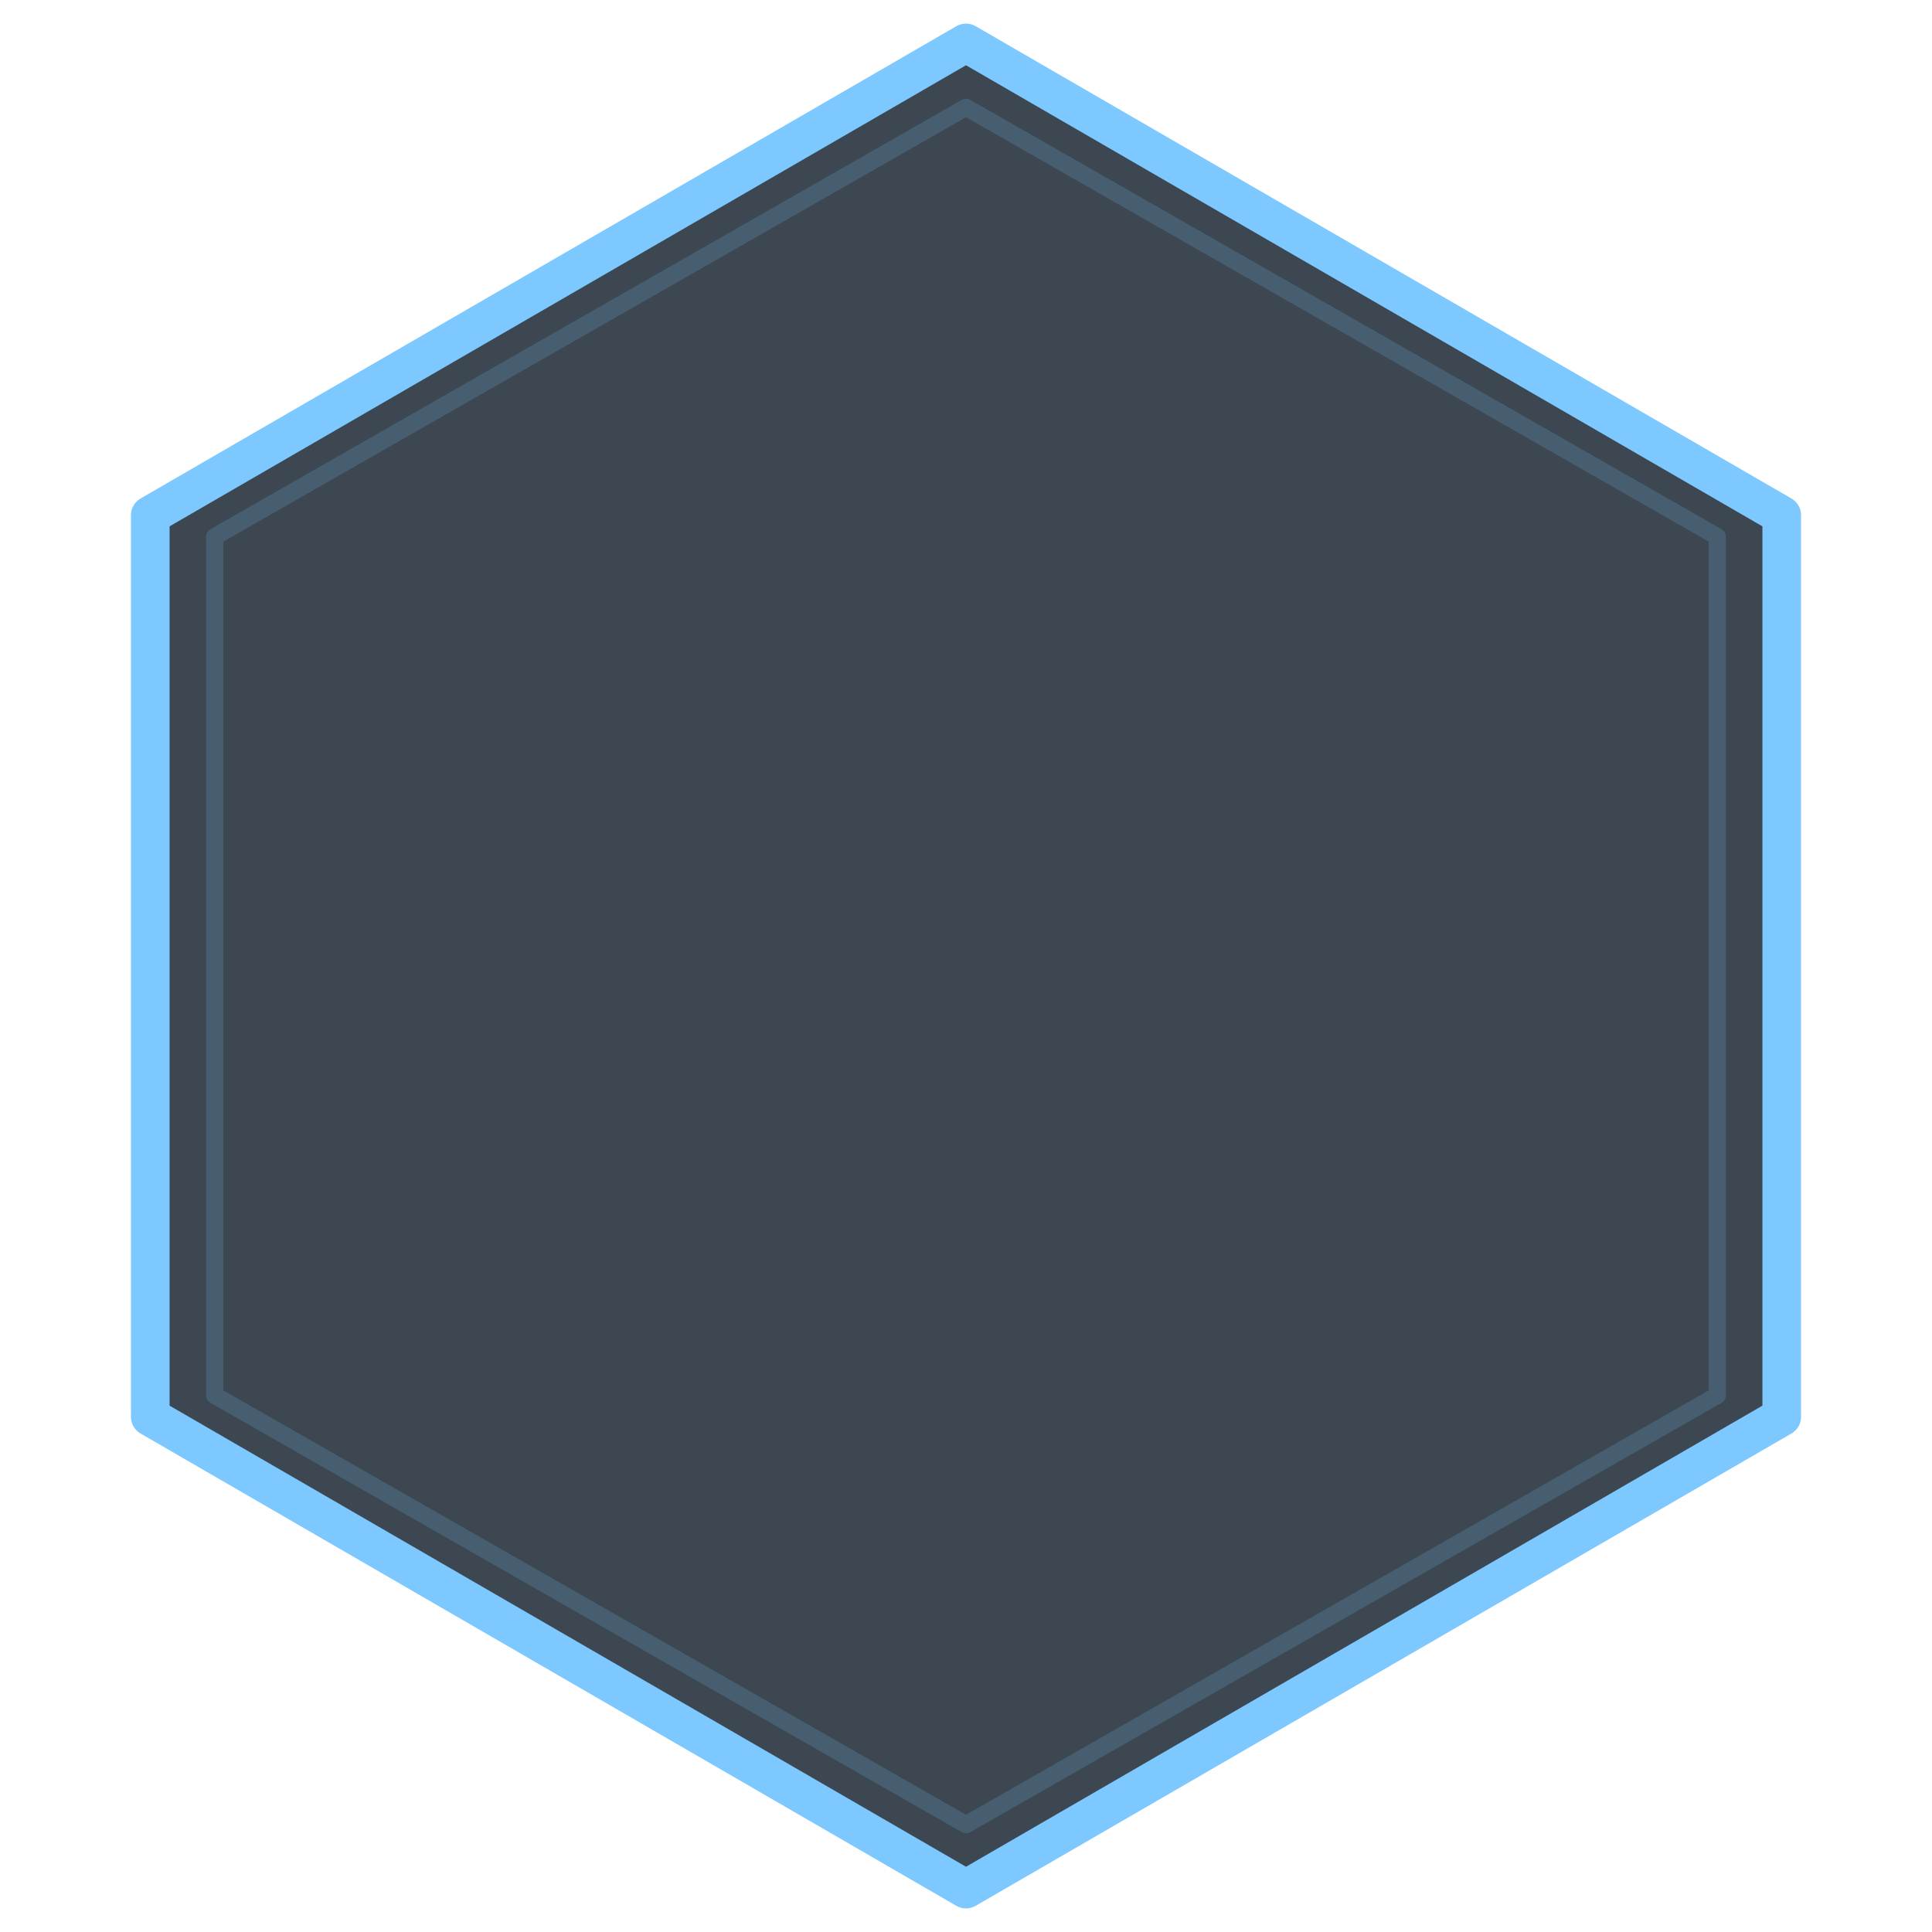
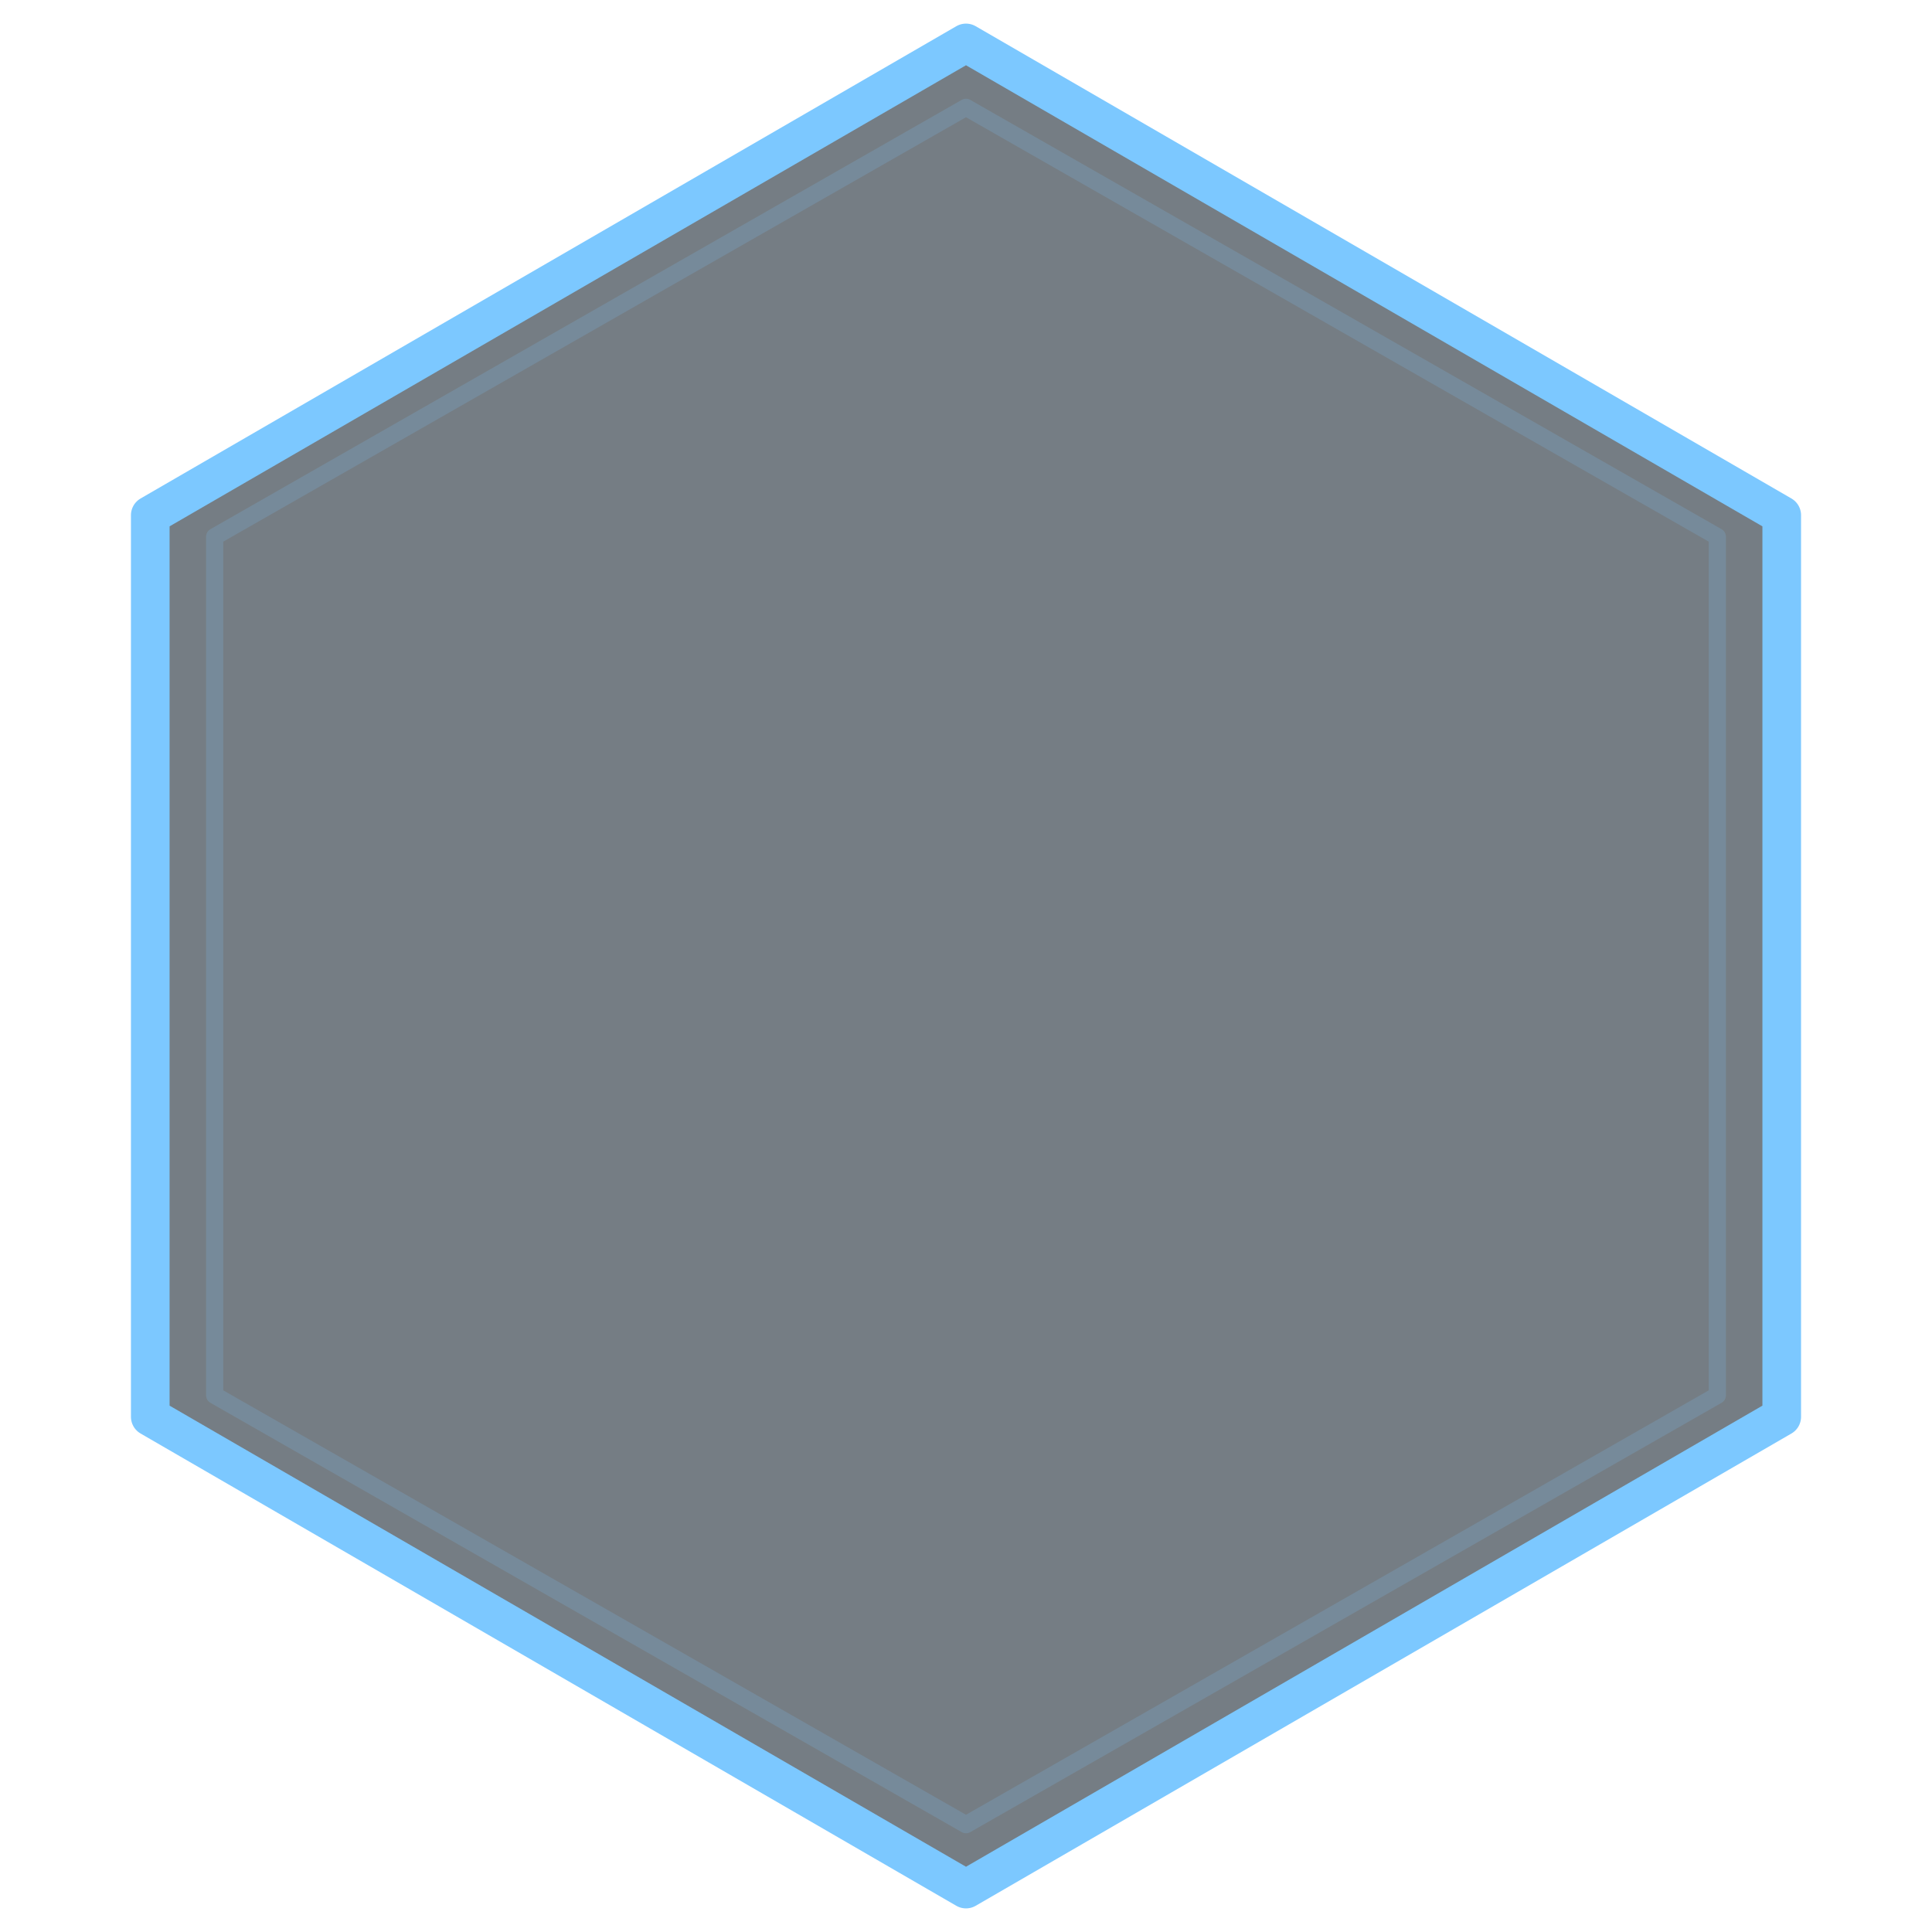
<svg xmlns="http://www.w3.org/2000/svg" preserveAspectRatio="none" overflow="visible" style="display: block;" width="90" height="90" viewBox="0 0 90 90" fill="none">
  <g id="Hexagon shell / HERO">
-     <path id="Vector" d="M45 2L83 24V66L45 88L7 66V24L45 2Z" fill="#121F2C" fill-opacity="0.82" stroke-width="1.8" stroke-linejoin="round" stroke="#7CC8FF" />
+     <path id="Vector" d="M45 2L83 24V66L45 88L7 66V24L45 2Z" fill="#121F2C" fill-opacity="0.58" stroke-width="1.8" stroke-linejoin="round" stroke="#7CC8FF" />
    <path id="Vector_2" d="M45 5L80 25V65L45 85L10 65V25L45 5Z" stroke-width="0.8" stroke-linejoin="round" stroke="#7CC8FF" stroke-opacity="0.18" />
  </g>
</svg>
